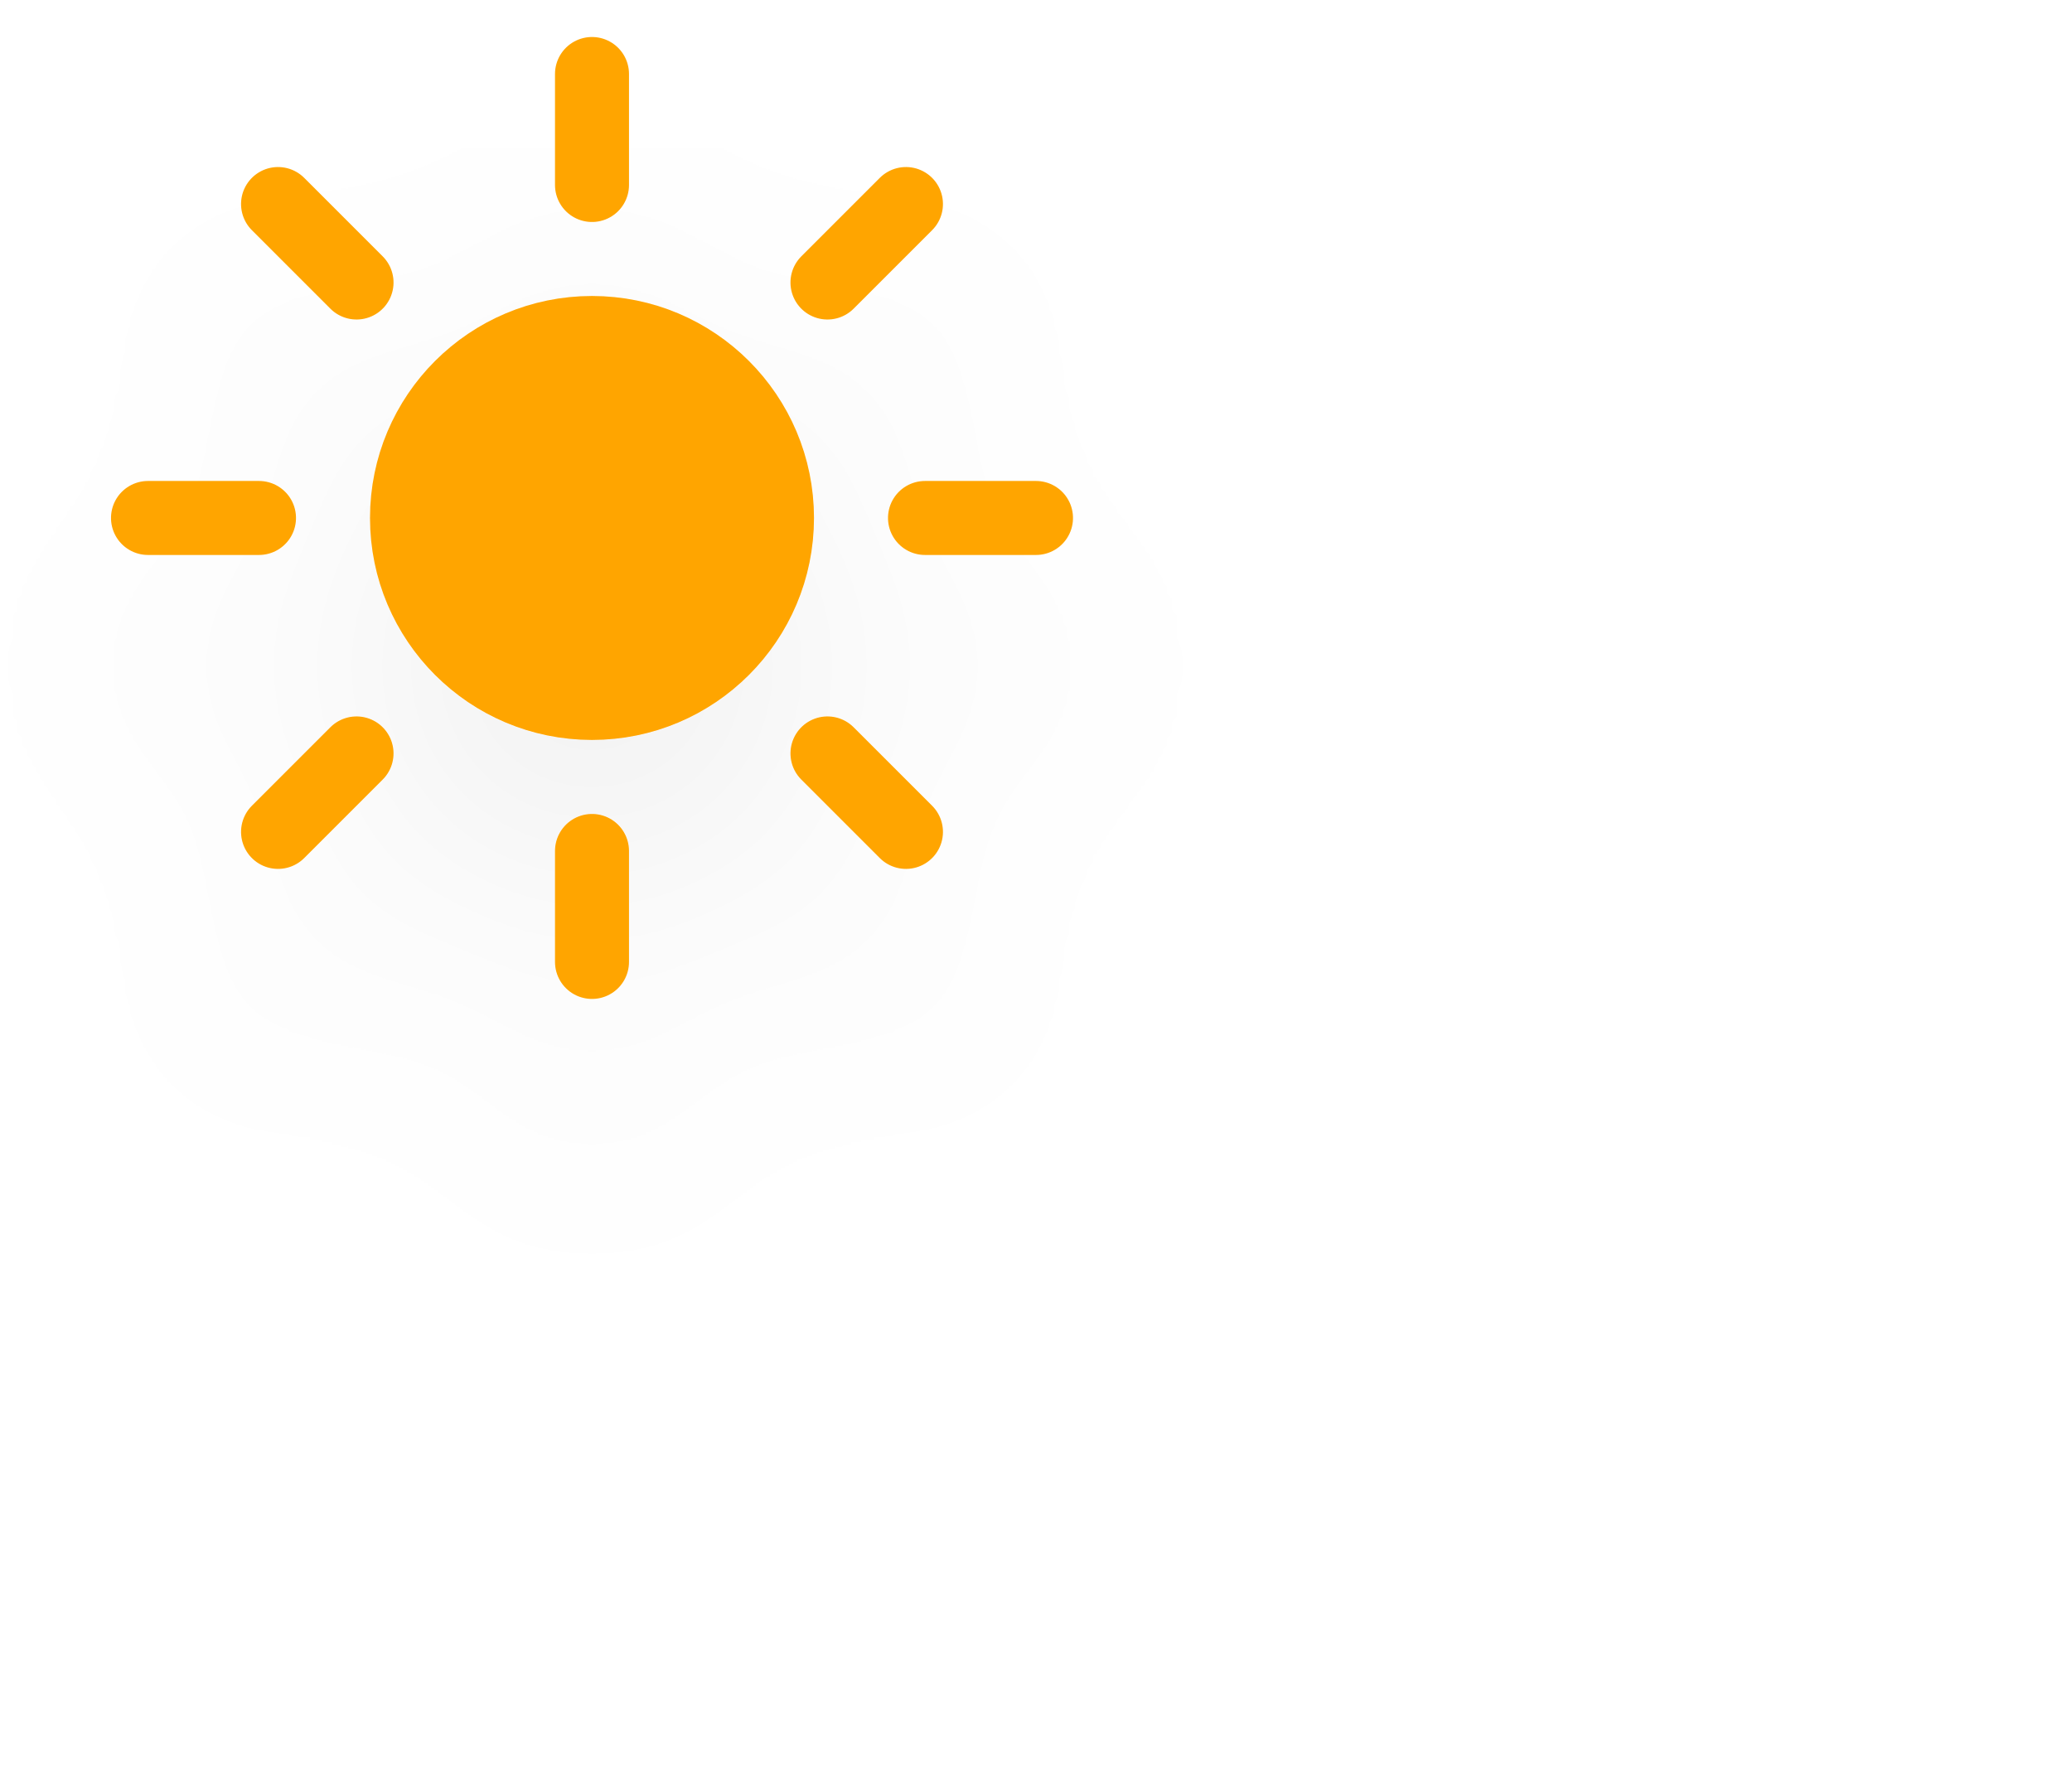
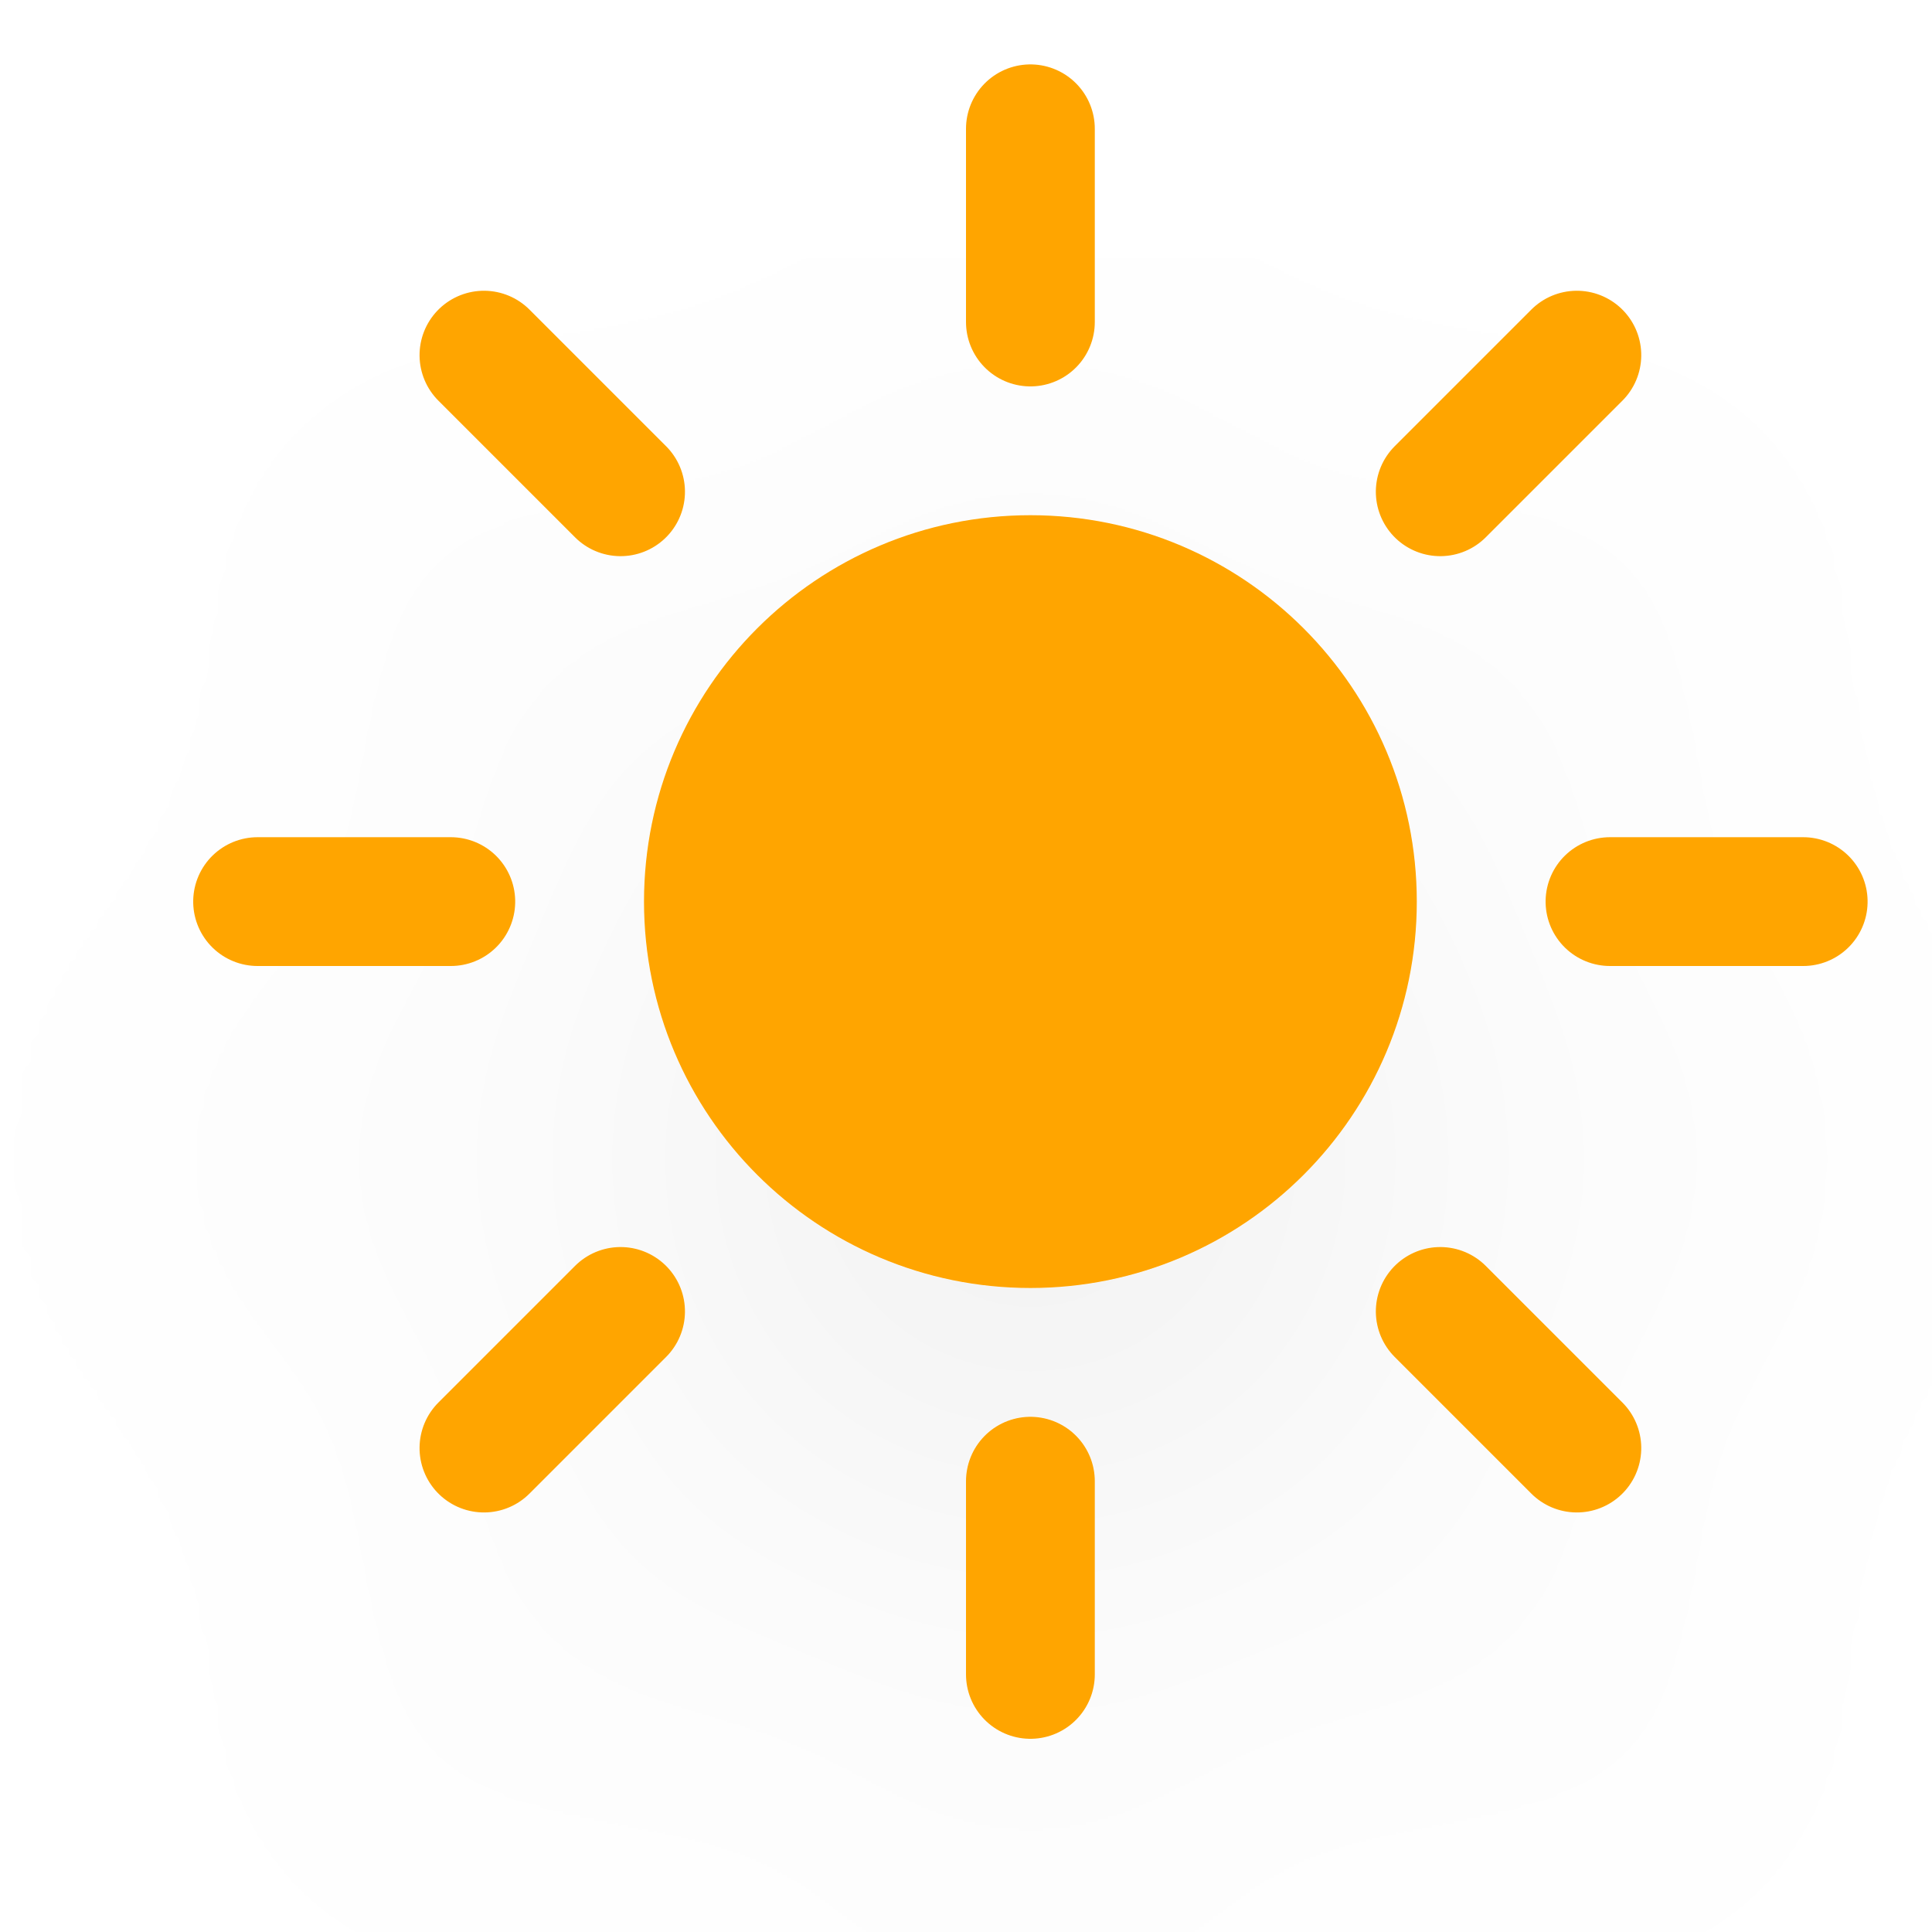
- <svg xmlns="http://www.w3.org/2000/svg" width="56" height="48" version="1.1">
+ <svg xmlns="http://www.w3.org/2000/svg" width="30" height="30" version="1.1">
  <defs>
    <filter id="blur" x="-.342" y="-.342" width="1.683" height="1.85">
      <feGaussianBlur in="SourceAlpha" stdDeviation="3" />
      <feOffset dx="0" dy="4" result="offsetblur" />
      <feComponentTransfer>
        <feFuncA slope="0.05" type="linear" />
      </feComponentTransfer>
      <feMerge>
        <feMergeNode />
        <feMergeNode in="SourceGraphic" />
      </feMerge>
    </filter>
  </defs>
  <g id="day" transform="translate(16,14)" filter="url(#blur)">
    <g class="am-weather-sun">
      <line transform="translate(0,9)" y2="3" fill="none" stroke="#ffa500" stroke-linecap="round" stroke-width="2" />
      <g transform="rotate(45)">
        <line transform="translate(0,9)" y2="3" fill="none" stroke="#ffa500" stroke-linecap="round" stroke-width="2" />
      </g>
      <g transform="rotate(90)">
        <line transform="translate(0,9)" y2="3" fill="none" stroke="#ffa500" stroke-linecap="round" stroke-width="2" />
      </g>
      <g transform="rotate(135)">
        <line transform="translate(0,9)" y2="3" fill="none" stroke="#ffa500" stroke-linecap="round" stroke-width="2" />
      </g>
      <g transform="scale(-1)">
        <line transform="translate(0,9)" y2="3" fill="none" stroke="#ffa500" stroke-linecap="round" stroke-width="2" />
      </g>
      <g transform="rotate(225)">
        <line transform="translate(0,9)" y2="3" fill="none" stroke="#ffa500" stroke-linecap="round" stroke-width="2" />
      </g>
      <g transform="rotate(-90)">
        <line transform="translate(0,9)" y2="3" fill="none" stroke="#ffa500" stroke-linecap="round" stroke-width="2" />
      </g>
      <g transform="rotate(-45)">
        <line transform="translate(0,9)" y2="3" fill="none" stroke="#ffa500" stroke-linecap="round" stroke-width="2" />
      </g>
      <circle r="5" fill="#ffa500" stroke="#ffa500" stroke-width="2" />
    </g>
  </g>
</svg>
